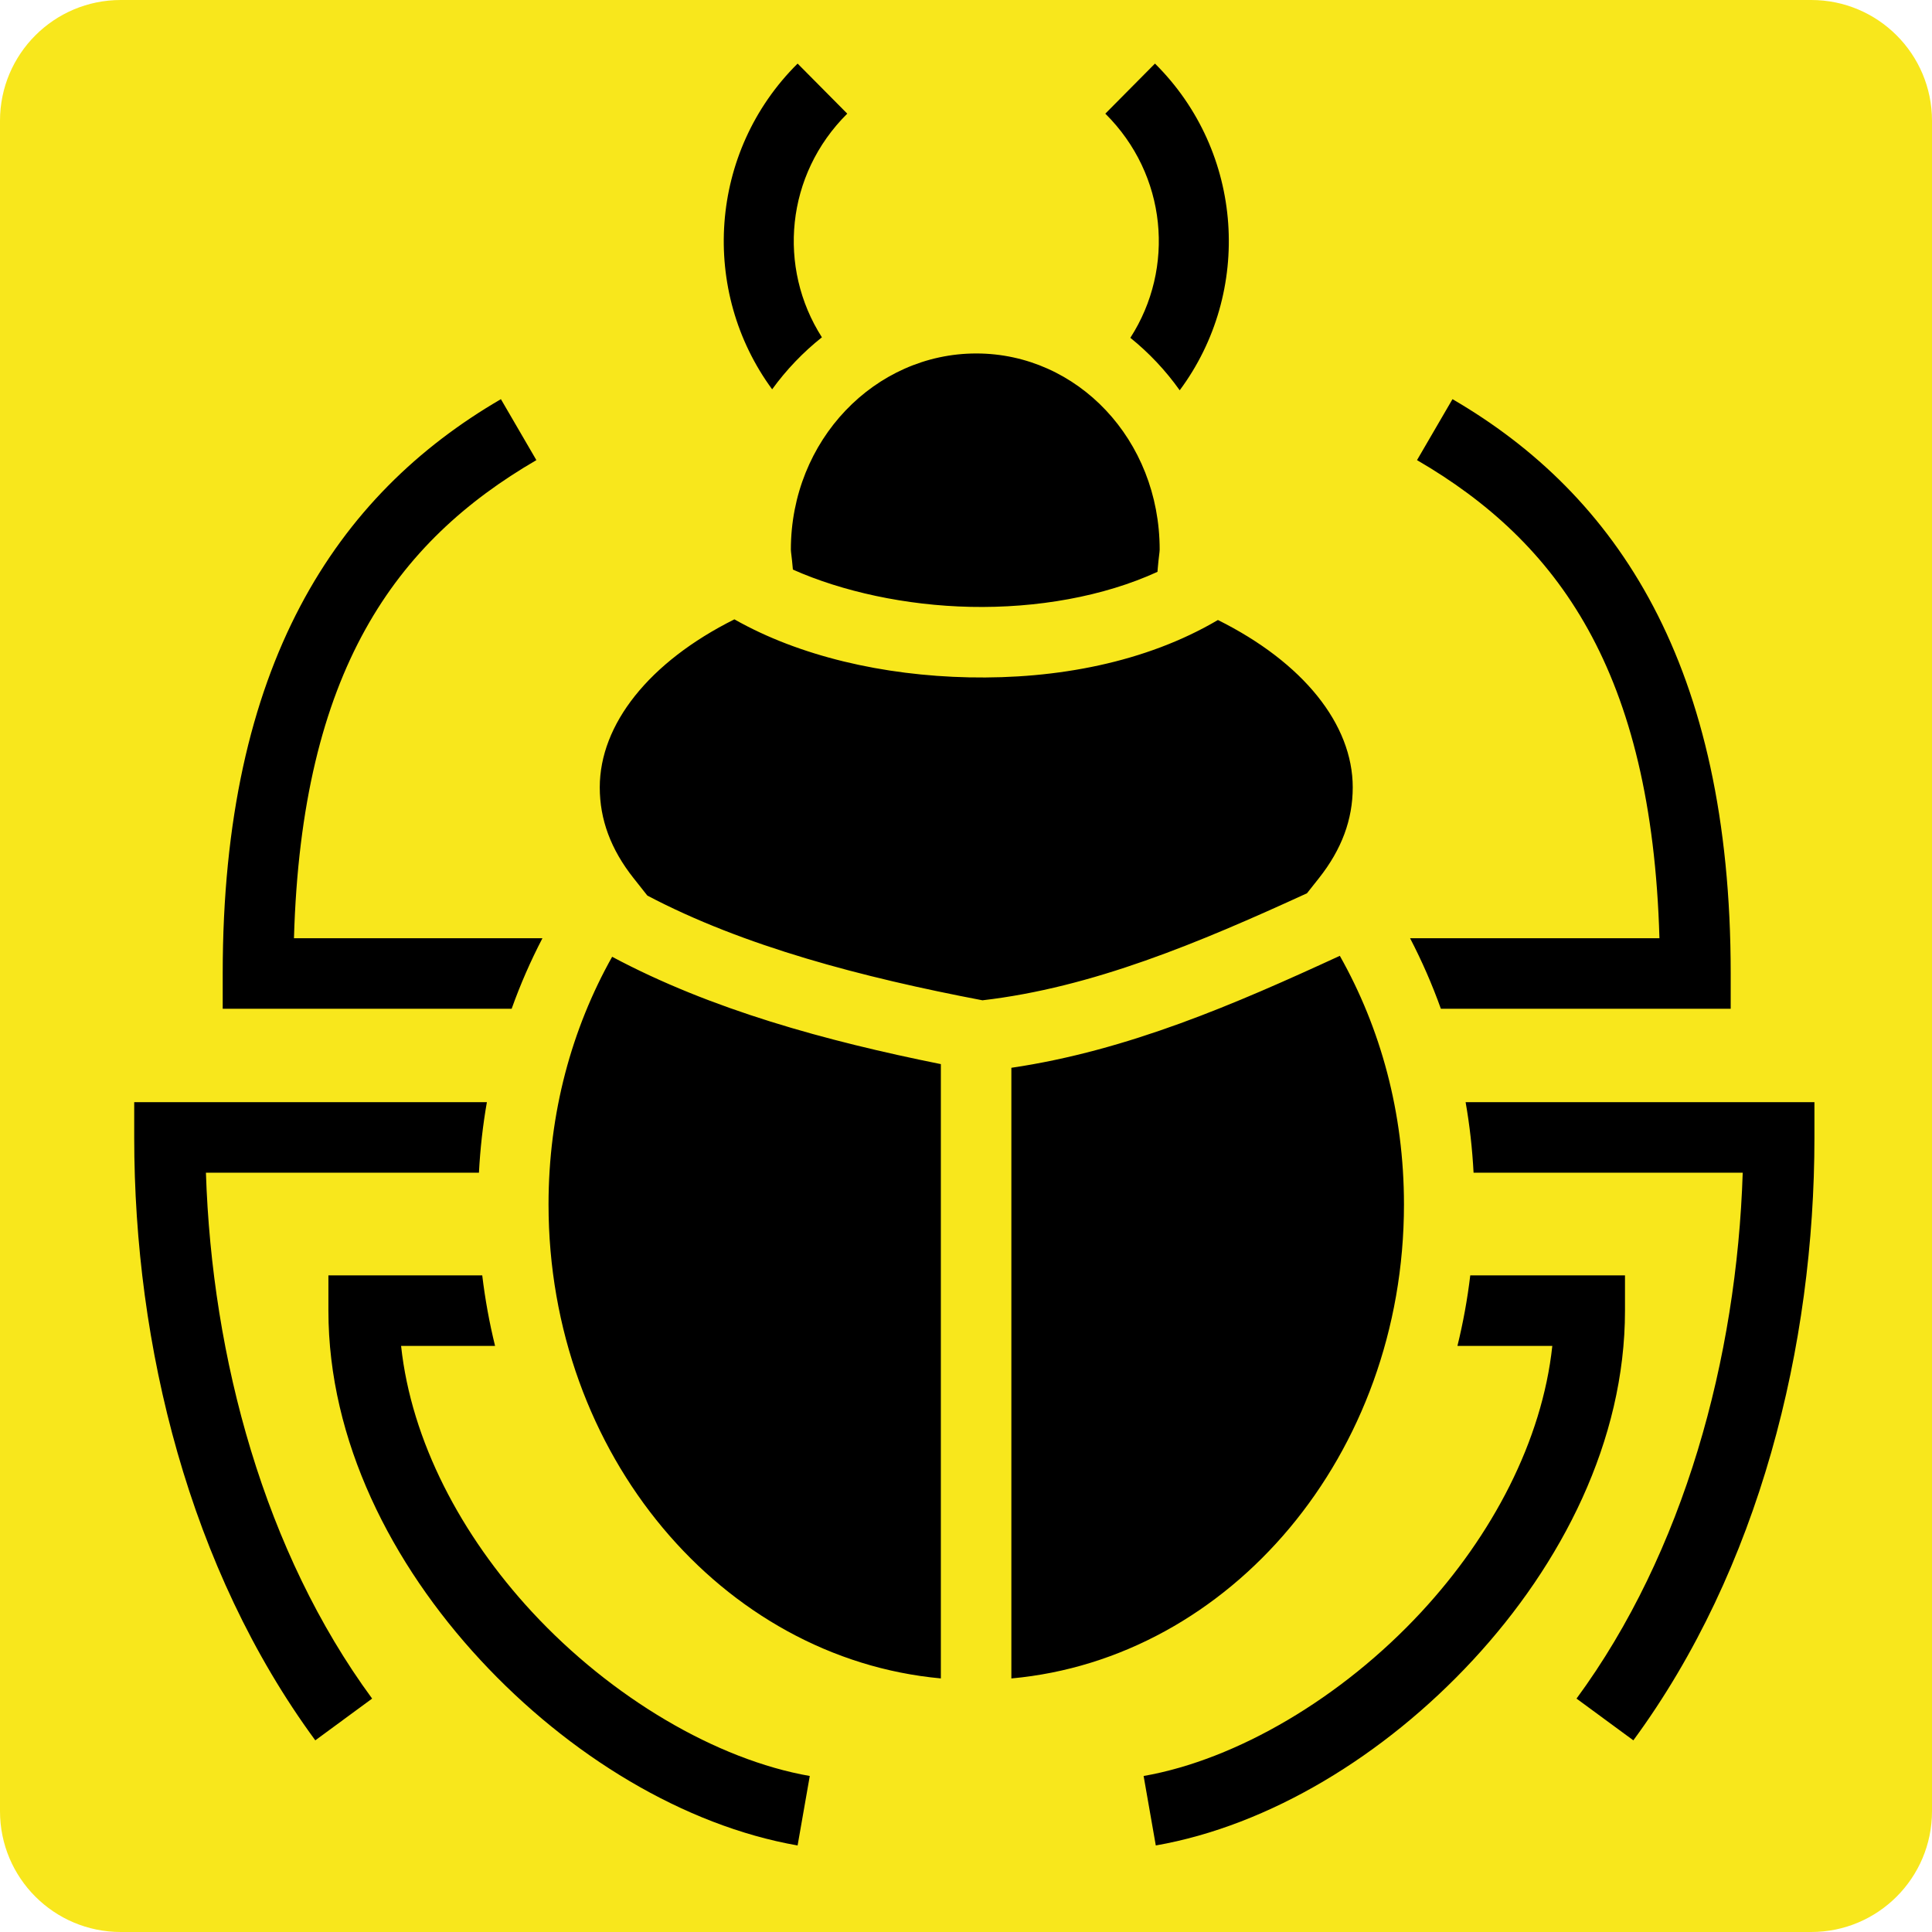
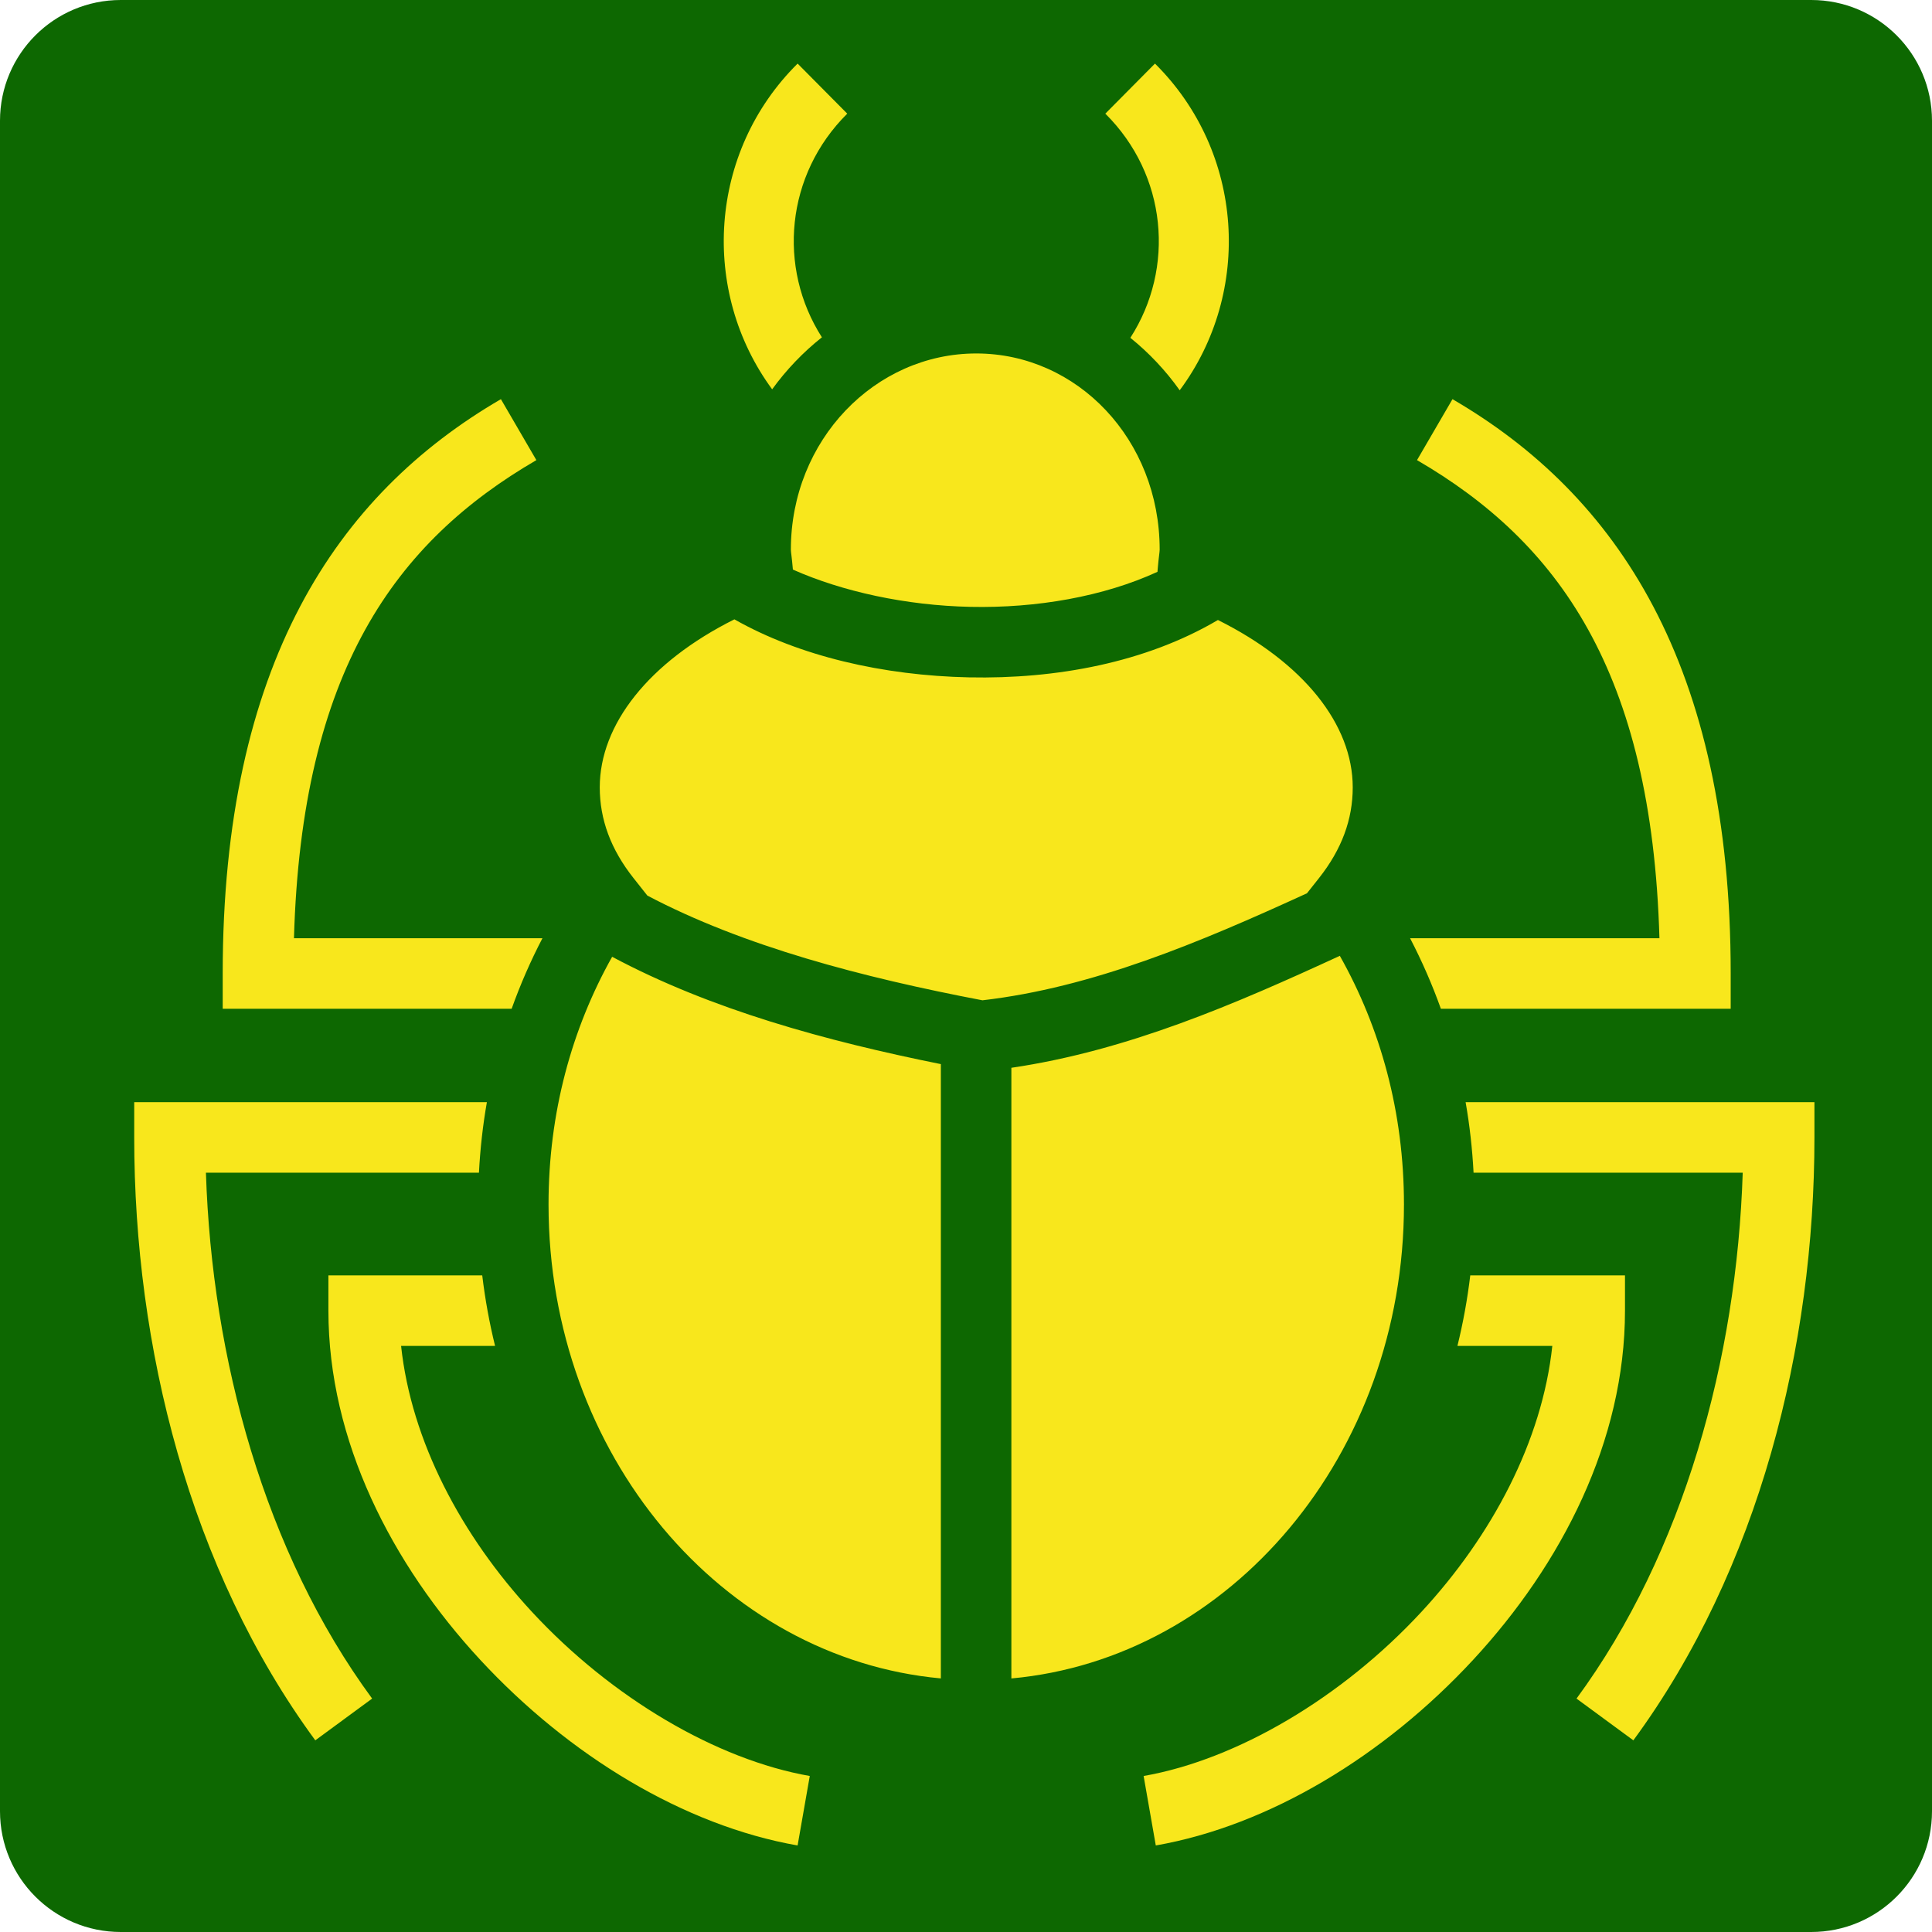
<svg xmlns="http://www.w3.org/2000/svg" style="height: 512px; width: 512px;" viewBox="0 0 512 512">
-   <rect fill="#f8e71c" fill-opacity="1" height="512" width="512" rx="32" ry="32" />
+   <rect fill="#0d6801" fill-opacity="1" height="512" width="512" rx="32" ry="32" />
  <g class="" style="" transform="translate(0,0)">
-     <path d="M211.375 16.85c-23.61 23.413-25.858 60.333-6.746 86.322 3.767-5.196 8.21-9.834 13.184-13.78-11.825-18.498-9.592-43.096 6.72-59.273l-13.16-13.27zm94.705 0l-13.158 13.27c16.353 16.215 18.555 40.89 6.633 59.403 4.947 3.986 9.356 8.665 13.08 13.907 19.317-26.003 17.134-63.09-6.555-86.58zm-47.365 76.822c-26.81.002-49.127 22.936-49.127 51.996 0 .572.277 2.22.488 4.746l.045.53c13.05 5.81 29.927 9.52 47.06 9.88 17.555.37 35.25-2.72 49.56-9.28l.096-1.136c.213-2.527.488-4.144.488-4.74 0-29.156-21.795-51.994-48.605-51.996h-.005zm-125.97 12.11C89.104 131.18 59.02 176.25 59.02 257.987v9.344h76.572c2.31-6.463 5.042-12.702 8.158-18.69H77.904c2.018-70.906 26.967-105.015 64.24-126.704l-9.398-16.153zm252.18 0l-9.4 16.154c37.274 21.69 62.224 55.798 64.243 126.705h-66.082c3.115 5.988 5.848 12.227 8.16 18.69h76.808v-9.344c0-81.736-30.085-126.807-73.728-152.203zm-190.302 58.35c-22.655 11.32-35.68 27.848-35.68 44.534 0 8.485 2.916 16.418 8.948 24.04l3.665 4.632c25.47 13.425 56.948 21.68 88.804 27.752 29.126-3.376 57.303-15.203 86-28.36l3.185-4.025c6.033-7.622 8.945-15.553 8.945-24.04 0-16.67-13.054-33.065-35.728-44.358-19.17 11.306-42.908 15.686-65.975 15.2-22.74-.477-44.964-5.612-62.164-15.374zm160.445 89.173c-27.678 12.757-56.164 25.115-87.045 29.67v161.83c57.948-5.264 104.043-59.22 104.043-125.618 0-24.385-6.208-46.76-16.998-65.882zm-192.843.252c-10.702 19.068-16.858 41.352-16.858 65.63 0 66.37 46.056 120.307 103.97 125.61V282.002c-30.427-6.124-60.91-14.45-87.112-28.445zM35.568 292.09v9.344c0 55.27 14.616 114.355 47.99 159.775l15.06-11.067c-28.5-38.785-42.464-90.177-44.046-139.366h72.352c.337-6.353 1.033-12.594 2.105-18.687H35.567zm352.836 0c1.073 6.093 1.77 12.334 2.106 18.687h71.33c-1.582 49.19-15.546 100.58-44.045 139.366l15.06 11.066c33.373-45.42 47.99-104.505 47.99-159.776v-9.344h-92.44zM87.03 337.988v9.344c0 34.454 16.72 67.14 40.255 92.555 23.536 25.414 54.022 43.91 84.088 49.18l3.225-18.41c-24.705-4.328-52.526-20.71-73.602-43.47-18.76-20.257-32.003-45.286-34.703-70.51h24.904c-1.495-6.09-2.638-12.327-3.398-18.69H87.03zm302.605 0c-.76 6.362-1.904 12.6-3.4 18.688h25.144c-2.7 25.225-15.946 50.254-34.706 70.512-21.076 22.758-48.897 39.14-73.602 43.47l3.227 18.408c30.065-5.268 60.55-23.765 84.087-49.18 23.536-25.414 40.254-58.1 40.254-92.554v-9.344h-41.005z" fill="#000000" fill-opacity="1" />
+     <path d="M211.375 16.85c-23.61 23.413-25.858 60.333-6.746 86.322 3.767-5.196 8.21-9.834 13.184-13.78-11.825-18.498-9.592-43.096 6.72-59.273l-13.16-13.27zm94.705 0l-13.158 13.27c16.353 16.215 18.555 40.89 6.633 59.403 4.947 3.986 9.356 8.665 13.08 13.907 19.317-26.003 17.134-63.09-6.555-86.58zm-47.365 76.822c-26.81.002-49.127 22.936-49.127 51.996 0 .572.277 2.22.488 4.746l.045.53c13.05 5.81 29.927 9.52 47.06 9.88 17.555.37 35.25-2.72 49.56-9.28l.096-1.136c.213-2.527.488-4.144.488-4.74 0-29.156-21.795-51.994-48.605-51.996h-.005zm-125.97 12.11C89.104 131.18 59.02 176.25 59.02 257.987v9.344h76.572c2.31-6.463 5.042-12.702 8.158-18.69H77.904c2.018-70.906 26.967-105.015 64.24-126.704l-9.398-16.153zm252.18 0l-9.4 16.154c37.274 21.69 62.224 55.798 64.243 126.705h-66.082c3.115 5.988 5.848 12.227 8.16 18.69h76.808v-9.344c0-81.736-30.085-126.807-73.728-152.203zm-190.302 58.35c-22.655 11.32-35.68 27.848-35.68 44.534 0 8.485 2.916 16.418 8.948 24.04l3.665 4.632c25.47 13.425 56.948 21.68 88.804 27.752 29.126-3.376 57.303-15.203 86-28.36l3.185-4.025c6.033-7.622 8.945-15.553 8.945-24.04 0-16.67-13.054-33.065-35.728-44.358-19.17 11.306-42.908 15.686-65.975 15.2-22.74-.477-44.964-5.612-62.164-15.374zm160.445 89.173c-27.678 12.757-56.164 25.115-87.045 29.67v161.83c57.948-5.264 104.043-59.22 104.043-125.618 0-24.385-6.208-46.76-16.998-65.882zm-192.843.252c-10.702 19.068-16.858 41.352-16.858 65.63 0 66.37 46.056 120.307 103.97 125.61V282.002c-30.427-6.124-60.91-14.45-87.112-28.445zM35.568 292.09v9.344c0 55.27 14.616 114.355 47.99 159.775l15.06-11.067c-28.5-38.785-42.464-90.177-44.046-139.366h72.352c.337-6.353 1.033-12.594 2.105-18.687H35.567zm352.836 0c1.073 6.093 1.77 12.334 2.106 18.687h71.33c-1.582 49.19-15.546 100.58-44.045 139.366l15.06 11.066c33.373-45.42 47.99-104.505 47.99-159.776v-9.344h-92.44zM87.03 337.988v9.344c0 34.454 16.72 67.14 40.255 92.555 23.536 25.414 54.022 43.91 84.088 49.18l3.225-18.41c-24.705-4.328-52.526-20.71-73.602-43.47-18.76-20.257-32.003-45.286-34.703-70.51h24.904c-1.495-6.09-2.638-12.327-3.398-18.69H87.03zm302.605 0c-.76 6.362-1.904 12.6-3.4 18.688h25.144c-2.7 25.225-15.946 50.254-34.706 70.512-21.076 22.758-48.897 39.14-73.602 43.47l3.227 18.408c30.065-5.268 60.55-23.765 84.087-49.18 23.536-25.414 40.254-58.1 40.254-92.554v-9.344h-41.005z" fill="#f8e71c" fill-opacity="1" />
  </g>
</svg>
